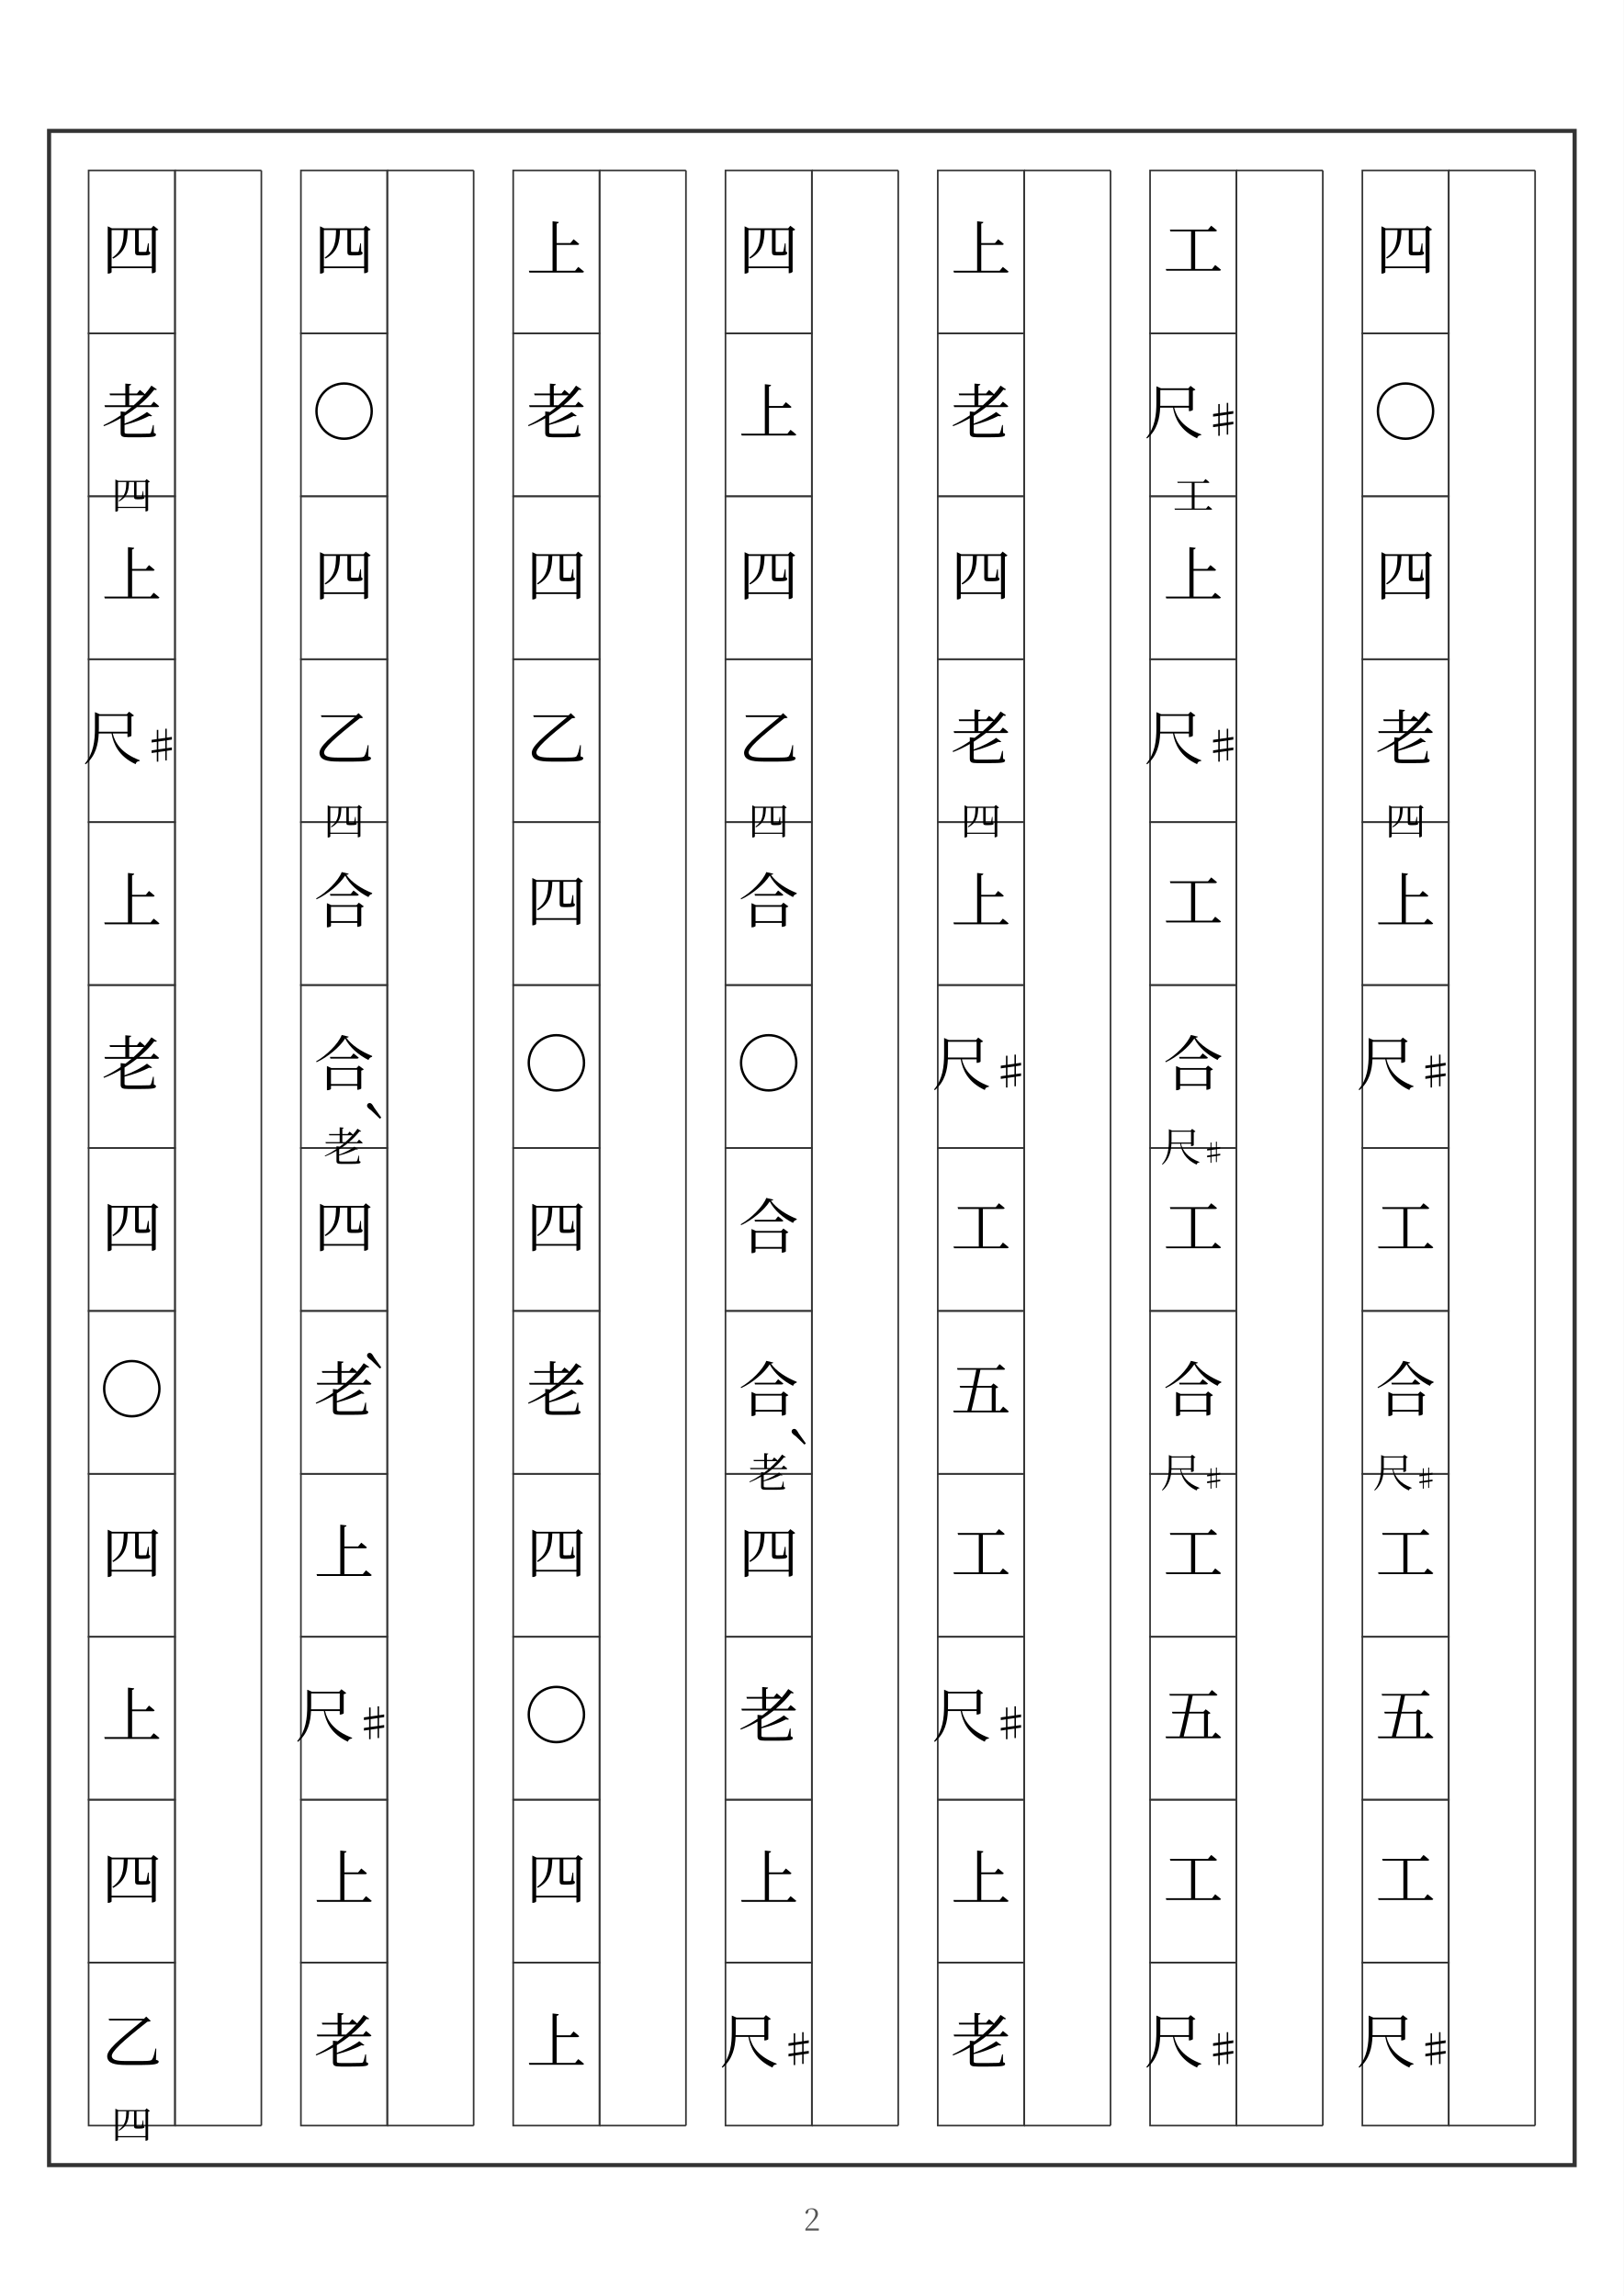
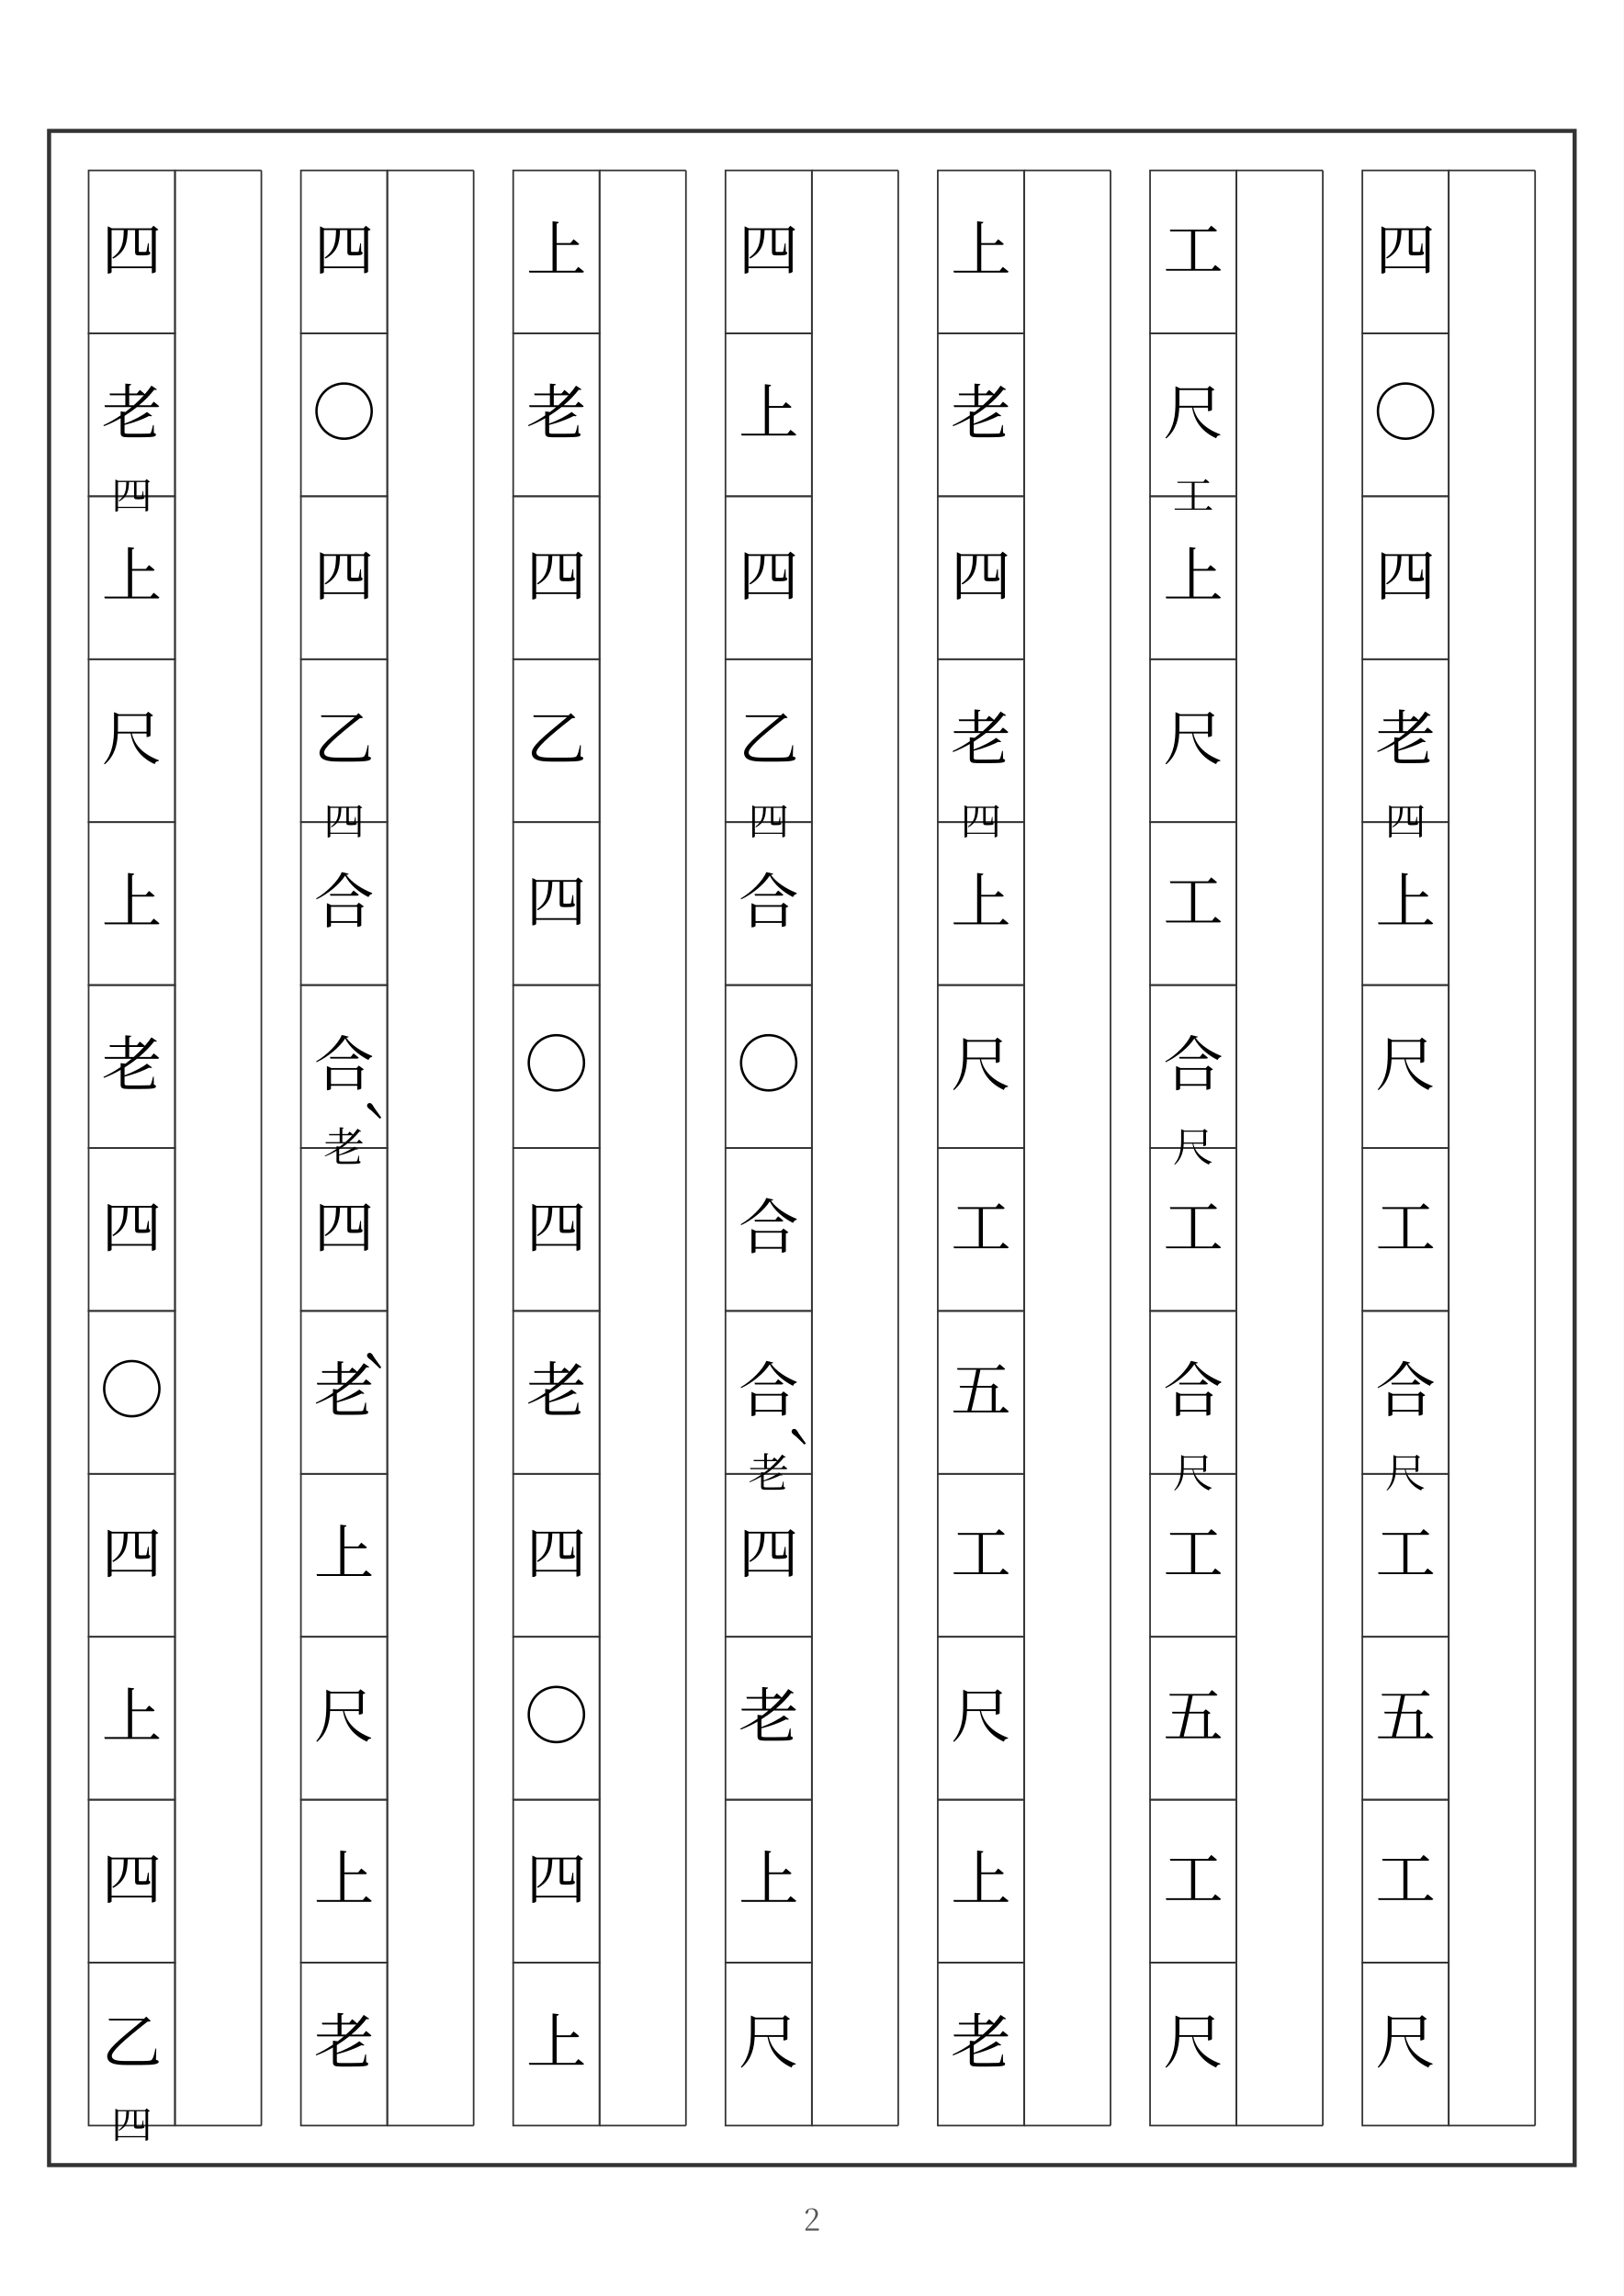
<svg xmlns="http://www.w3.org/2000/svg" width="595.28" height="841.89" viewBox="0 0 595.28 841.89">
  <rect width="100%" height="100%" fill="white" />
  <rect x="17.99" y="47.995" width="559.3" height="745.9" fill="none" stroke="#333" stroke-width="1.5" />
  <text x="297.64" y="817.895" text-anchor="middle" font-family="Hiragino Mincho ProN, YuMincho, 'MS PMincho', Noto Serif CJK JP, serif" font-size="11" fill="#555">2</text>
  <line x1="531.126" y1="62.495" x2="531.126" y2="779.395" stroke="#333" stroke-width="0.6" />
  <line x1="562.79" y1="62.495" x2="562.79" y2="779.395" stroke="#333" stroke-width="0.6" />
  <line x1="531.126" y1="62.495" x2="562.79" y2="62.495" stroke="#333" stroke-width="0.6" />
  <line x1="531.126" y1="779.395" x2="562.79" y2="779.395" stroke="#333" stroke-width="0.6" />
  <rect x="499.461" y="62.495" width="31.664" height="59.742" fill="none" stroke="#333" stroke-width="0.6" />
  <rect x="499.461" y="122.237" width="31.664" height="59.742" fill="none" stroke="#333" stroke-width="0.6" />
  <rect x="499.461" y="181.978" width="31.664" height="59.742" fill="none" stroke="#333" stroke-width="0.6" />
  <rect x="499.461" y="241.72" width="31.664" height="59.742" fill="none" stroke="#333" stroke-width="0.6" />
  <rect x="499.461" y="301.462" width="31.664" height="59.742" fill="none" stroke="#333" stroke-width="0.6" />
  <rect x="499.461" y="361.203" width="31.664" height="59.742" fill="none" stroke="#333" stroke-width="0.6" />
  <rect x="499.461" y="420.945" width="31.664" height="59.742" fill="none" stroke="#333" stroke-width="0.6" />
  <rect x="499.461" y="480.687" width="31.664" height="59.742" fill="none" stroke="#333" stroke-width="0.6" />
  <rect x="499.461" y="540.428" width="31.664" height="59.742" fill="none" stroke="#333" stroke-width="0.6" />
  <rect x="499.461" y="600.17" width="31.664" height="59.742" fill="none" stroke="#333" stroke-width="0.6" />
  <rect x="499.461" y="659.912" width="31.664" height="59.742" fill="none" stroke="#333" stroke-width="0.6" />
  <rect x="499.461" y="719.653" width="31.664" height="59.742" fill="none" stroke="#333" stroke-width="0.6" />
  <text x="515.294" y="99.366" text-anchor="middle" font-family="Hiragino Mincho ProN, YuMincho, 'MS PMincho', Noto Serif CJK JP, serif" font-size="22" fill="black">四</text>
  <text x="515.294" y="159.108" text-anchor="middle" font-family="Hiragino Mincho ProN, YuMincho, 'MS PMincho', Noto Serif CJK JP, serif" font-size="22" fill="black">◯</text>
  <text x="515.294" y="218.849" text-anchor="middle" font-family="Hiragino Mincho ProN, YuMincho, 'MS PMincho', Noto Serif CJK JP, serif" font-size="22" fill="black">四</text>
  <text x="515.294" y="278.591" text-anchor="middle" font-family="Hiragino Mincho ProN, YuMincho, 'MS PMincho', Noto Serif CJK JP, serif" font-size="22" fill="black">老</text>
  <text x="515.294" y="306.462" text-anchor="middle" font-family="Hiragino Mincho ProN, YuMincho, 'MS PMincho', Noto Serif CJK JP, serif" font-size="15" fill="black">四</text>
  <text x="515.294" y="338.333" text-anchor="middle" font-family="Hiragino Mincho ProN, YuMincho, 'MS PMincho', Noto Serif CJK JP, serif" font-size="22" fill="black">上</text>
-   <text x="515.294" y="398.074" text-anchor="middle" font-family="Hiragino Mincho ProN, YuMincho, 'MS PMincho', Noto Serif CJK JP, serif" font-size="22" fill="black">尺<tspan font-size="14" dx="0" dy="0">♯</tspan>
-   </text>
+   <text x="515.294" y="398.074" text-anchor="middle" font-family="Hiragino Mincho ProN, YuMincho, 'MS PMincho', Noto Serif CJK JP, serif" font-size="22" fill="black">尺</text>
  <text x="515.294" y="457.816" text-anchor="middle" font-family="Hiragino Mincho ProN, YuMincho, 'MS PMincho', Noto Serif CJK JP, serif" font-size="22" fill="black">工</text>
  <text x="515.294" y="517.558" text-anchor="middle" font-family="Hiragino Mincho ProN, YuMincho, 'MS PMincho', Noto Serif CJK JP, serif" font-size="22" fill="black">合</text>
-   <text x="515.294" y="545.428" text-anchor="middle" font-family="Hiragino Mincho ProN, YuMincho, 'MS PMincho', Noto Serif CJK JP, serif" font-size="15" fill="black">尺<tspan font-size="9" dx="0" dy="0">♯</tspan>
-   </text>
+   <text x="515.294" y="545.428" text-anchor="middle" font-family="Hiragino Mincho ProN, YuMincho, 'MS PMincho', Noto Serif CJK JP, serif" font-size="15" fill="black">尺</text>
  <text x="515.294" y="577.299" text-anchor="middle" font-family="Hiragino Mincho ProN, YuMincho, 'MS PMincho', Noto Serif CJK JP, serif" font-size="22" fill="black">工</text>
  <text x="515.294" y="637.041" text-anchor="middle" font-family="Hiragino Mincho ProN, YuMincho, 'MS PMincho', Noto Serif CJK JP, serif" font-size="22" fill="black">五</text>
  <text x="515.294" y="696.782" text-anchor="middle" font-family="Hiragino Mincho ProN, YuMincho, 'MS PMincho', Noto Serif CJK JP, serif" font-size="22" fill="black">工</text>
-   <text x="515.294" y="756.524" text-anchor="middle" font-family="Hiragino Mincho ProN, YuMincho, 'MS PMincho', Noto Serif CJK JP, serif" font-size="22" fill="black">尺<tspan font-size="14" dx="0" dy="0">♯</tspan>
-   </text>
+   <text x="515.294" y="756.524" text-anchor="middle" font-family="Hiragino Mincho ProN, YuMincho, 'MS PMincho', Noto Serif CJK JP, serif" font-size="22" fill="black">尺</text>
  <line x1="453.297" y1="62.495" x2="453.297" y2="779.395" stroke="#333" stroke-width="0.6" />
  <line x1="484.961" y1="62.495" x2="484.961" y2="779.395" stroke="#333" stroke-width="0.6" />
  <line x1="453.297" y1="62.495" x2="484.961" y2="62.495" stroke="#333" stroke-width="0.6" />
  <line x1="453.297" y1="779.395" x2="484.961" y2="779.395" stroke="#333" stroke-width="0.6" />
  <rect x="421.633" y="62.495" width="31.664" height="59.742" fill="none" stroke="#333" stroke-width="0.6" />
  <rect x="421.633" y="122.237" width="31.664" height="59.742" fill="none" stroke="#333" stroke-width="0.6" />
  <rect x="421.633" y="181.978" width="31.664" height="59.742" fill="none" stroke="#333" stroke-width="0.6" />
  <rect x="421.633" y="241.72" width="31.664" height="59.742" fill="none" stroke="#333" stroke-width="0.6" />
  <rect x="421.633" y="301.462" width="31.664" height="59.742" fill="none" stroke="#333" stroke-width="0.6" />
  <rect x="421.633" y="361.203" width="31.664" height="59.742" fill="none" stroke="#333" stroke-width="0.6" />
  <rect x="421.633" y="420.945" width="31.664" height="59.742" fill="none" stroke="#333" stroke-width="0.6" />
  <rect x="421.633" y="480.687" width="31.664" height="59.742" fill="none" stroke="#333" stroke-width="0.6" />
  <rect x="421.633" y="540.428" width="31.664" height="59.742" fill="none" stroke="#333" stroke-width="0.6" />
  <rect x="421.633" y="600.17" width="31.664" height="59.742" fill="none" stroke="#333" stroke-width="0.6" />
  <rect x="421.633" y="659.912" width="31.664" height="59.742" fill="none" stroke="#333" stroke-width="0.6" />
  <rect x="421.633" y="719.653" width="31.664" height="59.742" fill="none" stroke="#333" stroke-width="0.6" />
  <text x="437.465" y="99.366" text-anchor="middle" font-family="Hiragino Mincho ProN, YuMincho, 'MS PMincho', Noto Serif CJK JP, serif" font-size="22" fill="black">工</text>
-   <text x="437.465" y="159.108" text-anchor="middle" font-family="Hiragino Mincho ProN, YuMincho, 'MS PMincho', Noto Serif CJK JP, serif" font-size="22" fill="black">尺<tspan font-size="14" dx="0" dy="0">♯</tspan>
-   </text>
+   <text x="437.465" y="159.108" text-anchor="middle" font-family="Hiragino Mincho ProN, YuMincho, 'MS PMincho', Noto Serif CJK JP, serif" font-size="22" fill="black">尺</text>
  <text x="437.465" y="186.978" text-anchor="middle" font-family="Hiragino Mincho ProN, YuMincho, 'MS PMincho', Noto Serif CJK JP, serif" font-size="15" fill="black">工</text>
  <text x="437.465" y="218.849" text-anchor="middle" font-family="Hiragino Mincho ProN, YuMincho, 'MS PMincho', Noto Serif CJK JP, serif" font-size="22" fill="black">上</text>
-   <text x="437.465" y="278.591" text-anchor="middle" font-family="Hiragino Mincho ProN, YuMincho, 'MS PMincho', Noto Serif CJK JP, serif" font-size="22" fill="black">尺<tspan font-size="14" dx="0" dy="0">♯</tspan>
-   </text>
+   <text x="437.465" y="278.591" text-anchor="middle" font-family="Hiragino Mincho ProN, YuMincho, 'MS PMincho', Noto Serif CJK JP, serif" font-size="22" fill="black">尺</text>
  <text x="437.465" y="338.333" text-anchor="middle" font-family="Hiragino Mincho ProN, YuMincho, 'MS PMincho', Noto Serif CJK JP, serif" font-size="22" fill="black">工</text>
  <text x="437.465" y="398.074" text-anchor="middle" font-family="Hiragino Mincho ProN, YuMincho, 'MS PMincho', Noto Serif CJK JP, serif" font-size="22" fill="black">合</text>
-   <text x="437.465" y="425.945" text-anchor="middle" font-family="Hiragino Mincho ProN, YuMincho, 'MS PMincho', Noto Serif CJK JP, serif" font-size="15" fill="black">尺<tspan font-size="9" dx="0" dy="0">♯</tspan>
-   </text>
+   <text x="437.465" y="425.945" text-anchor="middle" font-family="Hiragino Mincho ProN, YuMincho, 'MS PMincho', Noto Serif CJK JP, serif" font-size="15" fill="black">尺</text>
  <text x="437.465" y="457.816" text-anchor="middle" font-family="Hiragino Mincho ProN, YuMincho, 'MS PMincho', Noto Serif CJK JP, serif" font-size="22" fill="black">工</text>
  <text x="437.465" y="517.558" text-anchor="middle" font-family="Hiragino Mincho ProN, YuMincho, 'MS PMincho', Noto Serif CJK JP, serif" font-size="22" fill="black">合</text>
-   <text x="437.465" y="545.428" text-anchor="middle" font-family="Hiragino Mincho ProN, YuMincho, 'MS PMincho', Noto Serif CJK JP, serif" font-size="15" fill="black">尺<tspan font-size="9" dx="0" dy="0">♯</tspan>
-   </text>
+   <text x="437.465" y="545.428" text-anchor="middle" font-family="Hiragino Mincho ProN, YuMincho, 'MS PMincho', Noto Serif CJK JP, serif" font-size="15" fill="black">尺</text>
  <text x="437.465" y="577.299" text-anchor="middle" font-family="Hiragino Mincho ProN, YuMincho, 'MS PMincho', Noto Serif CJK JP, serif" font-size="22" fill="black">工</text>
  <text x="437.465" y="637.041" text-anchor="middle" font-family="Hiragino Mincho ProN, YuMincho, 'MS PMincho', Noto Serif CJK JP, serif" font-size="22" fill="black">五</text>
  <text x="437.465" y="696.782" text-anchor="middle" font-family="Hiragino Mincho ProN, YuMincho, 'MS PMincho', Noto Serif CJK JP, serif" font-size="22" fill="black">工</text>
-   <text x="437.465" y="756.524" text-anchor="middle" font-family="Hiragino Mincho ProN, YuMincho, 'MS PMincho', Noto Serif CJK JP, serif" font-size="22" fill="black">尺<tspan font-size="14" dx="0" dy="0">♯</tspan>
-   </text>
+   <text x="437.465" y="756.524" text-anchor="middle" font-family="Hiragino Mincho ProN, YuMincho, 'MS PMincho', Noto Serif CJK JP, serif" font-size="22" fill="black">尺</text>
  <line x1="375.469" y1="62.495" x2="375.469" y2="779.395" stroke="#333" stroke-width="0.6" />
  <line x1="407.133" y1="62.495" x2="407.133" y2="779.395" stroke="#333" stroke-width="0.6" />
  <line x1="375.469" y1="62.495" x2="407.133" y2="62.495" stroke="#333" stroke-width="0.6" />
  <line x1="375.469" y1="779.395" x2="407.133" y2="779.395" stroke="#333" stroke-width="0.6" />
  <rect x="343.804" y="62.495" width="31.664" height="59.742" fill="none" stroke="#333" stroke-width="0.6" />
  <rect x="343.804" y="122.237" width="31.664" height="59.742" fill="none" stroke="#333" stroke-width="0.6" />
  <rect x="343.804" y="181.978" width="31.664" height="59.742" fill="none" stroke="#333" stroke-width="0.6" />
  <rect x="343.804" y="241.72" width="31.664" height="59.742" fill="none" stroke="#333" stroke-width="0.6" />
  <rect x="343.804" y="301.462" width="31.664" height="59.742" fill="none" stroke="#333" stroke-width="0.6" />
  <rect x="343.804" y="361.203" width="31.664" height="59.742" fill="none" stroke="#333" stroke-width="0.6" />
  <rect x="343.804" y="420.945" width="31.664" height="59.742" fill="none" stroke="#333" stroke-width="0.6" />
  <rect x="343.804" y="480.687" width="31.664" height="59.742" fill="none" stroke="#333" stroke-width="0.6" />
  <rect x="343.804" y="540.428" width="31.664" height="59.742" fill="none" stroke="#333" stroke-width="0.6" />
  <rect x="343.804" y="600.17" width="31.664" height="59.742" fill="none" stroke="#333" stroke-width="0.6" />
  <rect x="343.804" y="659.912" width="31.664" height="59.742" fill="none" stroke="#333" stroke-width="0.6" />
  <rect x="343.804" y="719.653" width="31.664" height="59.742" fill="none" stroke="#333" stroke-width="0.6" />
  <text x="359.636" y="99.366" text-anchor="middle" font-family="Hiragino Mincho ProN, YuMincho, 'MS PMincho', Noto Serif CJK JP, serif" font-size="22" fill="black">上</text>
  <text x="359.636" y="159.108" text-anchor="middle" font-family="Hiragino Mincho ProN, YuMincho, 'MS PMincho', Noto Serif CJK JP, serif" font-size="22" fill="black">老</text>
  <text x="359.636" y="218.849" text-anchor="middle" font-family="Hiragino Mincho ProN, YuMincho, 'MS PMincho', Noto Serif CJK JP, serif" font-size="22" fill="black">四</text>
  <text x="359.636" y="278.591" text-anchor="middle" font-family="Hiragino Mincho ProN, YuMincho, 'MS PMincho', Noto Serif CJK JP, serif" font-size="22" fill="black">老</text>
  <text x="359.636" y="306.462" text-anchor="middle" font-family="Hiragino Mincho ProN, YuMincho, 'MS PMincho', Noto Serif CJK JP, serif" font-size="15" fill="black">四</text>
  <text x="359.636" y="338.333" text-anchor="middle" font-family="Hiragino Mincho ProN, YuMincho, 'MS PMincho', Noto Serif CJK JP, serif" font-size="22" fill="black">上</text>
-   <text x="359.636" y="398.074" text-anchor="middle" font-family="Hiragino Mincho ProN, YuMincho, 'MS PMincho', Noto Serif CJK JP, serif" font-size="22" fill="black">尺<tspan font-size="14" dx="0" dy="0">♯</tspan>
-   </text>
+   <text x="359.636" y="398.074" text-anchor="middle" font-family="Hiragino Mincho ProN, YuMincho, 'MS PMincho', Noto Serif CJK JP, serif" font-size="22" fill="black">尺</text>
  <text x="359.636" y="457.816" text-anchor="middle" font-family="Hiragino Mincho ProN, YuMincho, 'MS PMincho', Noto Serif CJK JP, serif" font-size="22" fill="black">工</text>
  <text x="359.636" y="517.558" text-anchor="middle" font-family="Hiragino Mincho ProN, YuMincho, 'MS PMincho', Noto Serif CJK JP, serif" font-size="22" fill="black">五</text>
  <text x="359.636" y="577.299" text-anchor="middle" font-family="Hiragino Mincho ProN, YuMincho, 'MS PMincho', Noto Serif CJK JP, serif" font-size="22" fill="black">工</text>
-   <text x="359.636" y="637.041" text-anchor="middle" font-family="Hiragino Mincho ProN, YuMincho, 'MS PMincho', Noto Serif CJK JP, serif" font-size="22" fill="black">尺<tspan font-size="14" dx="0" dy="0">♯</tspan>
-   </text>
+   <text x="359.636" y="637.041" text-anchor="middle" font-family="Hiragino Mincho ProN, YuMincho, 'MS PMincho', Noto Serif CJK JP, serif" font-size="22" fill="black">尺</text>
  <text x="359.636" y="696.782" text-anchor="middle" font-family="Hiragino Mincho ProN, YuMincho, 'MS PMincho', Noto Serif CJK JP, serif" font-size="22" fill="black">上</text>
  <text x="359.636" y="756.524" text-anchor="middle" font-family="Hiragino Mincho ProN, YuMincho, 'MS PMincho', Noto Serif CJK JP, serif" font-size="22" fill="black">老</text>
  <line x1="297.64" y1="62.495" x2="297.64" y2="779.395" stroke="#333" stroke-width="0.6" />
  <line x1="329.304" y1="62.495" x2="329.304" y2="779.395" stroke="#333" stroke-width="0.6" />
  <line x1="297.64" y1="62.495" x2="329.304" y2="62.495" stroke="#333" stroke-width="0.6" />
  <line x1="297.64" y1="779.395" x2="329.304" y2="779.395" stroke="#333" stroke-width="0.6" />
  <rect x="265.976" y="62.495" width="31.664" height="59.742" fill="none" stroke="#333" stroke-width="0.6" />
  <rect x="265.976" y="122.237" width="31.664" height="59.742" fill="none" stroke="#333" stroke-width="0.6" />
  <rect x="265.976" y="181.978" width="31.664" height="59.742" fill="none" stroke="#333" stroke-width="0.6" />
  <rect x="265.976" y="241.72" width="31.664" height="59.742" fill="none" stroke="#333" stroke-width="0.6" />
  <rect x="265.976" y="301.462" width="31.664" height="59.742" fill="none" stroke="#333" stroke-width="0.6" />
  <rect x="265.976" y="361.203" width="31.664" height="59.742" fill="none" stroke="#333" stroke-width="0.6" />
  <rect x="265.976" y="420.945" width="31.664" height="59.742" fill="none" stroke="#333" stroke-width="0.6" />
  <rect x="265.976" y="480.687" width="31.664" height="59.742" fill="none" stroke="#333" stroke-width="0.6" />
  <rect x="265.976" y="540.428" width="31.664" height="59.742" fill="none" stroke="#333" stroke-width="0.6" />
  <rect x="265.976" y="600.17" width="31.664" height="59.742" fill="none" stroke="#333" stroke-width="0.6" />
  <rect x="265.976" y="659.912" width="31.664" height="59.742" fill="none" stroke="#333" stroke-width="0.6" />
  <rect x="265.976" y="719.653" width="31.664" height="59.742" fill="none" stroke="#333" stroke-width="0.6" />
  <text x="281.808" y="99.366" text-anchor="middle" font-family="Hiragino Mincho ProN, YuMincho, 'MS PMincho', Noto Serif CJK JP, serif" font-size="22" fill="black">四</text>
  <text x="281.808" y="159.108" text-anchor="middle" font-family="Hiragino Mincho ProN, YuMincho, 'MS PMincho', Noto Serif CJK JP, serif" font-size="22" fill="black">上</text>
  <text x="281.808" y="218.849" text-anchor="middle" font-family="Hiragino Mincho ProN, YuMincho, 'MS PMincho', Noto Serif CJK JP, serif" font-size="22" fill="black">四</text>
  <text x="281.808" y="278.591" text-anchor="middle" font-family="Hiragino Mincho ProN, YuMincho, 'MS PMincho', Noto Serif CJK JP, serif" font-size="22" fill="black">乙</text>
  <text x="281.808" y="306.462" text-anchor="middle" font-family="Hiragino Mincho ProN, YuMincho, 'MS PMincho', Noto Serif CJK JP, serif" font-size="15" fill="black">四</text>
  <text x="281.808" y="338.333" text-anchor="middle" font-family="Hiragino Mincho ProN, YuMincho, 'MS PMincho', Noto Serif CJK JP, serif" font-size="22" fill="black">合</text>
  <text x="281.808" y="398.074" text-anchor="middle" font-family="Hiragino Mincho ProN, YuMincho, 'MS PMincho', Noto Serif CJK JP, serif" font-size="22" fill="black">◯</text>
  <text x="281.808" y="457.816" text-anchor="middle" font-family="Hiragino Mincho ProN, YuMincho, 'MS PMincho', Noto Serif CJK JP, serif" font-size="22" fill="black">合</text>
  <text x="281.808" y="517.558" text-anchor="middle" font-family="Hiragino Mincho ProN, YuMincho, 'MS PMincho', Noto Serif CJK JP, serif" font-size="22" fill="black">合</text>
  <text x="281.808" y="545.428" text-anchor="middle" font-family="Hiragino Mincho ProN, YuMincho, 'MS PMincho', Noto Serif CJK JP, serif" font-size="15" fill="black">老</text>
  <text x="292.808" y="546.528" text-anchor="middle" font-family="Hiragino Mincho ProN, YuMincho, 'MS PMincho', Noto Serif CJK JP, serif" font-size="26" fill="black">｀</text>
  <text x="281.808" y="577.299" text-anchor="middle" font-family="Hiragino Mincho ProN, YuMincho, 'MS PMincho', Noto Serif CJK JP, serif" font-size="22" fill="black">四</text>
  <text x="281.808" y="637.041" text-anchor="middle" font-family="Hiragino Mincho ProN, YuMincho, 'MS PMincho', Noto Serif CJK JP, serif" font-size="22" fill="black">老</text>
  <text x="281.808" y="696.782" text-anchor="middle" font-family="Hiragino Mincho ProN, YuMincho, 'MS PMincho', Noto Serif CJK JP, serif" font-size="22" fill="black">上</text>
-   <text x="281.808" y="756.524" text-anchor="middle" font-family="Hiragino Mincho ProN, YuMincho, 'MS PMincho', Noto Serif CJK JP, serif" font-size="22" fill="black">尺<tspan font-size="14" dx="0" dy="0">♯</tspan>
-   </text>
+   <text x="281.808" y="756.524" text-anchor="middle" font-family="Hiragino Mincho ProN, YuMincho, 'MS PMincho', Noto Serif CJK JP, serif" font-size="22" fill="black">尺</text>
  <line x1="219.811" y1="62.495" x2="219.811" y2="779.395" stroke="#333" stroke-width="0.6" />
  <line x1="251.476" y1="62.495" x2="251.476" y2="779.395" stroke="#333" stroke-width="0.6" />
  <line x1="219.811" y1="62.495" x2="251.476" y2="62.495" stroke="#333" stroke-width="0.6" />
  <line x1="219.811" y1="779.395" x2="251.476" y2="779.395" stroke="#333" stroke-width="0.6" />
  <rect x="188.147" y="62.495" width="31.664" height="59.742" fill="none" stroke="#333" stroke-width="0.6" />
  <rect x="188.147" y="122.237" width="31.664" height="59.742" fill="none" stroke="#333" stroke-width="0.6" />
  <rect x="188.147" y="181.978" width="31.664" height="59.742" fill="none" stroke="#333" stroke-width="0.6" />
  <rect x="188.147" y="241.72" width="31.664" height="59.742" fill="none" stroke="#333" stroke-width="0.6" />
  <rect x="188.147" y="301.462" width="31.664" height="59.742" fill="none" stroke="#333" stroke-width="0.6" />
  <rect x="188.147" y="361.203" width="31.664" height="59.742" fill="none" stroke="#333" stroke-width="0.6" />
  <rect x="188.147" y="420.945" width="31.664" height="59.742" fill="none" stroke="#333" stroke-width="0.6" />
  <rect x="188.147" y="480.687" width="31.664" height="59.742" fill="none" stroke="#333" stroke-width="0.6" />
  <rect x="188.147" y="540.428" width="31.664" height="59.742" fill="none" stroke="#333" stroke-width="0.6" />
  <rect x="188.147" y="600.17" width="31.664" height="59.742" fill="none" stroke="#333" stroke-width="0.6" />
  <rect x="188.147" y="659.912" width="31.664" height="59.742" fill="none" stroke="#333" stroke-width="0.6" />
  <rect x="188.147" y="719.653" width="31.664" height="59.742" fill="none" stroke="#333" stroke-width="0.6" />
  <text x="203.979" y="99.366" text-anchor="middle" font-family="Hiragino Mincho ProN, YuMincho, 'MS PMincho', Noto Serif CJK JP, serif" font-size="22" fill="black">上</text>
  <text x="203.979" y="159.108" text-anchor="middle" font-family="Hiragino Mincho ProN, YuMincho, 'MS PMincho', Noto Serif CJK JP, serif" font-size="22" fill="black">老</text>
  <text x="203.979" y="218.849" text-anchor="middle" font-family="Hiragino Mincho ProN, YuMincho, 'MS PMincho', Noto Serif CJK JP, serif" font-size="22" fill="black">四</text>
  <text x="203.979" y="278.591" text-anchor="middle" font-family="Hiragino Mincho ProN, YuMincho, 'MS PMincho', Noto Serif CJK JP, serif" font-size="22" fill="black">乙</text>
  <text x="203.979" y="338.333" text-anchor="middle" font-family="Hiragino Mincho ProN, YuMincho, 'MS PMincho', Noto Serif CJK JP, serif" font-size="22" fill="black">四</text>
  <text x="203.979" y="398.074" text-anchor="middle" font-family="Hiragino Mincho ProN, YuMincho, 'MS PMincho', Noto Serif CJK JP, serif" font-size="22" fill="black">◯</text>
  <text x="203.979" y="457.816" text-anchor="middle" font-family="Hiragino Mincho ProN, YuMincho, 'MS PMincho', Noto Serif CJK JP, serif" font-size="22" fill="black">四</text>
  <text x="203.979" y="517.558" text-anchor="middle" font-family="Hiragino Mincho ProN, YuMincho, 'MS PMincho', Noto Serif CJK JP, serif" font-size="22" fill="black">老</text>
  <text x="203.979" y="577.299" text-anchor="middle" font-family="Hiragino Mincho ProN, YuMincho, 'MS PMincho', Noto Serif CJK JP, serif" font-size="22" fill="black">四</text>
  <text x="203.979" y="637.041" text-anchor="middle" font-family="Hiragino Mincho ProN, YuMincho, 'MS PMincho', Noto Serif CJK JP, serif" font-size="22" fill="black">◯</text>
  <text x="203.979" y="696.782" text-anchor="middle" font-family="Hiragino Mincho ProN, YuMincho, 'MS PMincho', Noto Serif CJK JP, serif" font-size="22" fill="black">四</text>
  <text x="203.979" y="756.524" text-anchor="middle" font-family="Hiragino Mincho ProN, YuMincho, 'MS PMincho', Noto Serif CJK JP, serif" font-size="22" fill="black">上</text>
  <line x1="141.983" y1="62.495" x2="141.983" y2="779.395" stroke="#333" stroke-width="0.6" />
  <line x1="173.647" y1="62.495" x2="173.647" y2="779.395" stroke="#333" stroke-width="0.6" />
  <line x1="141.983" y1="62.495" x2="173.647" y2="62.495" stroke="#333" stroke-width="0.6" />
  <line x1="141.983" y1="779.395" x2="173.647" y2="779.395" stroke="#333" stroke-width="0.6" />
  <rect x="110.319" y="62.495" width="31.664" height="59.742" fill="none" stroke="#333" stroke-width="0.6" />
  <rect x="110.319" y="122.237" width="31.664" height="59.742" fill="none" stroke="#333" stroke-width="0.6" />
  <rect x="110.319" y="181.978" width="31.664" height="59.742" fill="none" stroke="#333" stroke-width="0.6" />
  <rect x="110.319" y="241.72" width="31.664" height="59.742" fill="none" stroke="#333" stroke-width="0.6" />
  <rect x="110.319" y="301.462" width="31.664" height="59.742" fill="none" stroke="#333" stroke-width="0.6" />
  <rect x="110.319" y="361.203" width="31.664" height="59.742" fill="none" stroke="#333" stroke-width="0.6" />
  <rect x="110.319" y="420.945" width="31.664" height="59.742" fill="none" stroke="#333" stroke-width="0.6" />
  <rect x="110.319" y="480.687" width="31.664" height="59.742" fill="none" stroke="#333" stroke-width="0.6" />
  <rect x="110.319" y="540.428" width="31.664" height="59.742" fill="none" stroke="#333" stroke-width="0.6" />
  <rect x="110.319" y="600.17" width="31.664" height="59.742" fill="none" stroke="#333" stroke-width="0.6" />
  <rect x="110.319" y="659.912" width="31.664" height="59.742" fill="none" stroke="#333" stroke-width="0.6" />
  <rect x="110.319" y="719.653" width="31.664" height="59.742" fill="none" stroke="#333" stroke-width="0.6" />
  <text x="126.151" y="99.366" text-anchor="middle" font-family="Hiragino Mincho ProN, YuMincho, 'MS PMincho', Noto Serif CJK JP, serif" font-size="22" fill="black">四</text>
  <text x="126.151" y="159.108" text-anchor="middle" font-family="Hiragino Mincho ProN, YuMincho, 'MS PMincho', Noto Serif CJK JP, serif" font-size="22" fill="black">◯</text>
  <text x="126.151" y="218.849" text-anchor="middle" font-family="Hiragino Mincho ProN, YuMincho, 'MS PMincho', Noto Serif CJK JP, serif" font-size="22" fill="black">四</text>
  <text x="126.151" y="278.591" text-anchor="middle" font-family="Hiragino Mincho ProN, YuMincho, 'MS PMincho', Noto Serif CJK JP, serif" font-size="22" fill="black">乙</text>
  <text x="126.151" y="306.462" text-anchor="middle" font-family="Hiragino Mincho ProN, YuMincho, 'MS PMincho', Noto Serif CJK JP, serif" font-size="15" fill="black">四</text>
  <text x="126.151" y="338.333" text-anchor="middle" font-family="Hiragino Mincho ProN, YuMincho, 'MS PMincho', Noto Serif CJK JP, serif" font-size="22" fill="black">合</text>
  <text x="126.151" y="398.074" text-anchor="middle" font-family="Hiragino Mincho ProN, YuMincho, 'MS PMincho', Noto Serif CJK JP, serif" font-size="22" fill="black">合</text>
  <text x="126.151" y="425.945" text-anchor="middle" font-family="Hiragino Mincho ProN, YuMincho, 'MS PMincho', Noto Serif CJK JP, serif" font-size="15" fill="black">老</text>
  <text x="137.151" y="427.045" text-anchor="middle" font-family="Hiragino Mincho ProN, YuMincho, 'MS PMincho', Noto Serif CJK JP, serif" font-size="26" fill="black">｀</text>
  <text x="126.151" y="457.816" text-anchor="middle" font-family="Hiragino Mincho ProN, YuMincho, 'MS PMincho', Noto Serif CJK JP, serif" font-size="22" fill="black">四</text>
  <text x="126.151" y="517.558" text-anchor="middle" font-family="Hiragino Mincho ProN, YuMincho, 'MS PMincho', Noto Serif CJK JP, serif" font-size="22" fill="black">老</text>
  <text x="137.151" y="518.658" text-anchor="middle" font-family="Hiragino Mincho ProN, YuMincho, 'MS PMincho', Noto Serif CJK JP, serif" font-size="26" fill="black">｀</text>
  <text x="126.151" y="577.299" text-anchor="middle" font-family="Hiragino Mincho ProN, YuMincho, 'MS PMincho', Noto Serif CJK JP, serif" font-size="22" fill="black">上</text>
-   <text x="126.151" y="637.041" text-anchor="middle" font-family="Hiragino Mincho ProN, YuMincho, 'MS PMincho', Noto Serif CJK JP, serif" font-size="22" fill="black">尺<tspan font-size="14" dx="0" dy="0">♯</tspan>
-   </text>
+   <text x="126.151" y="637.041" text-anchor="middle" font-family="Hiragino Mincho ProN, YuMincho, 'MS PMincho', Noto Serif CJK JP, serif" font-size="22" fill="black">尺</text>
  <text x="126.151" y="696.782" text-anchor="middle" font-family="Hiragino Mincho ProN, YuMincho, 'MS PMincho', Noto Serif CJK JP, serif" font-size="22" fill="black">上</text>
  <text x="126.151" y="756.524" text-anchor="middle" font-family="Hiragino Mincho ProN, YuMincho, 'MS PMincho', Noto Serif CJK JP, serif" font-size="22" fill="black">老</text>
  <line x1="64.154" y1="62.495" x2="64.154" y2="779.395" stroke="#333" stroke-width="0.6" />
  <line x1="95.819" y1="62.495" x2="95.819" y2="779.395" stroke="#333" stroke-width="0.6" />
  <line x1="64.154" y1="62.495" x2="95.819" y2="62.495" stroke="#333" stroke-width="0.6" />
  <line x1="64.154" y1="779.395" x2="95.819" y2="779.395" stroke="#333" stroke-width="0.6" />
  <rect x="32.49" y="62.495" width="31.664" height="59.742" fill="none" stroke="#333" stroke-width="0.6" />
  <rect x="32.49" y="122.237" width="31.664" height="59.742" fill="none" stroke="#333" stroke-width="0.6" />
  <rect x="32.49" y="181.978" width="31.664" height="59.742" fill="none" stroke="#333" stroke-width="0.6" />
  <rect x="32.49" y="241.72" width="31.664" height="59.742" fill="none" stroke="#333" stroke-width="0.6" />
  <rect x="32.49" y="301.462" width="31.664" height="59.742" fill="none" stroke="#333" stroke-width="0.6" />
  <rect x="32.49" y="361.203" width="31.664" height="59.742" fill="none" stroke="#333" stroke-width="0.6" />
  <rect x="32.49" y="420.945" width="31.664" height="59.742" fill="none" stroke="#333" stroke-width="0.6" />
  <rect x="32.49" y="480.687" width="31.664" height="59.742" fill="none" stroke="#333" stroke-width="0.6" />
  <rect x="32.49" y="540.428" width="31.664" height="59.742" fill="none" stroke="#333" stroke-width="0.6" />
  <rect x="32.49" y="600.17" width="31.664" height="59.742" fill="none" stroke="#333" stroke-width="0.6" />
  <rect x="32.49" y="659.912" width="31.664" height="59.742" fill="none" stroke="#333" stroke-width="0.6" />
  <rect x="32.49" y="719.653" width="31.664" height="59.742" fill="none" stroke="#333" stroke-width="0.6" />
  <text x="48.322" y="99.366" text-anchor="middle" font-family="Hiragino Mincho ProN, YuMincho, 'MS PMincho', Noto Serif CJK JP, serif" font-size="22" fill="black">四</text>
  <text x="48.322" y="159.108" text-anchor="middle" font-family="Hiragino Mincho ProN, YuMincho, 'MS PMincho', Noto Serif CJK JP, serif" font-size="22" fill="black">老</text>
  <text x="48.322" y="186.978" text-anchor="middle" font-family="Hiragino Mincho ProN, YuMincho, 'MS PMincho', Noto Serif CJK JP, serif" font-size="15" fill="black">四</text>
  <text x="48.322" y="218.849" text-anchor="middle" font-family="Hiragino Mincho ProN, YuMincho, 'MS PMincho', Noto Serif CJK JP, serif" font-size="22" fill="black">上</text>
-   <text x="48.322" y="278.591" text-anchor="middle" font-family="Hiragino Mincho ProN, YuMincho, 'MS PMincho', Noto Serif CJK JP, serif" font-size="22" fill="black">尺<tspan font-size="14" dx="0" dy="0">♯</tspan>
-   </text>
+   <text x="48.322" y="278.591" text-anchor="middle" font-family="Hiragino Mincho ProN, YuMincho, 'MS PMincho', Noto Serif CJK JP, serif" font-size="22" fill="black">尺</text>
  <text x="48.322" y="338.333" text-anchor="middle" font-family="Hiragino Mincho ProN, YuMincho, 'MS PMincho', Noto Serif CJK JP, serif" font-size="22" fill="black">上</text>
  <text x="48.322" y="398.074" text-anchor="middle" font-family="Hiragino Mincho ProN, YuMincho, 'MS PMincho', Noto Serif CJK JP, serif" font-size="22" fill="black">老</text>
  <text x="48.322" y="457.816" text-anchor="middle" font-family="Hiragino Mincho ProN, YuMincho, 'MS PMincho', Noto Serif CJK JP, serif" font-size="22" fill="black">四</text>
  <text x="48.322" y="517.558" text-anchor="middle" font-family="Hiragino Mincho ProN, YuMincho, 'MS PMincho', Noto Serif CJK JP, serif" font-size="22" fill="black">◯</text>
  <text x="48.322" y="577.299" text-anchor="middle" font-family="Hiragino Mincho ProN, YuMincho, 'MS PMincho', Noto Serif CJK JP, serif" font-size="22" fill="black">四</text>
  <text x="48.322" y="637.041" text-anchor="middle" font-family="Hiragino Mincho ProN, YuMincho, 'MS PMincho', Noto Serif CJK JP, serif" font-size="22" fill="black">上</text>
  <text x="48.322" y="696.782" text-anchor="middle" font-family="Hiragino Mincho ProN, YuMincho, 'MS PMincho', Noto Serif CJK JP, serif" font-size="22" fill="black">四</text>
  <text x="48.322" y="756.524" text-anchor="middle" font-family="Hiragino Mincho ProN, YuMincho, 'MS PMincho', Noto Serif CJK JP, serif" font-size="22" fill="black">乙</text>
  <text x="48.322" y="784.395" text-anchor="middle" font-family="Hiragino Mincho ProN, YuMincho, 'MS PMincho', Noto Serif CJK JP, serif" font-size="15" fill="black">四</text>
</svg>
